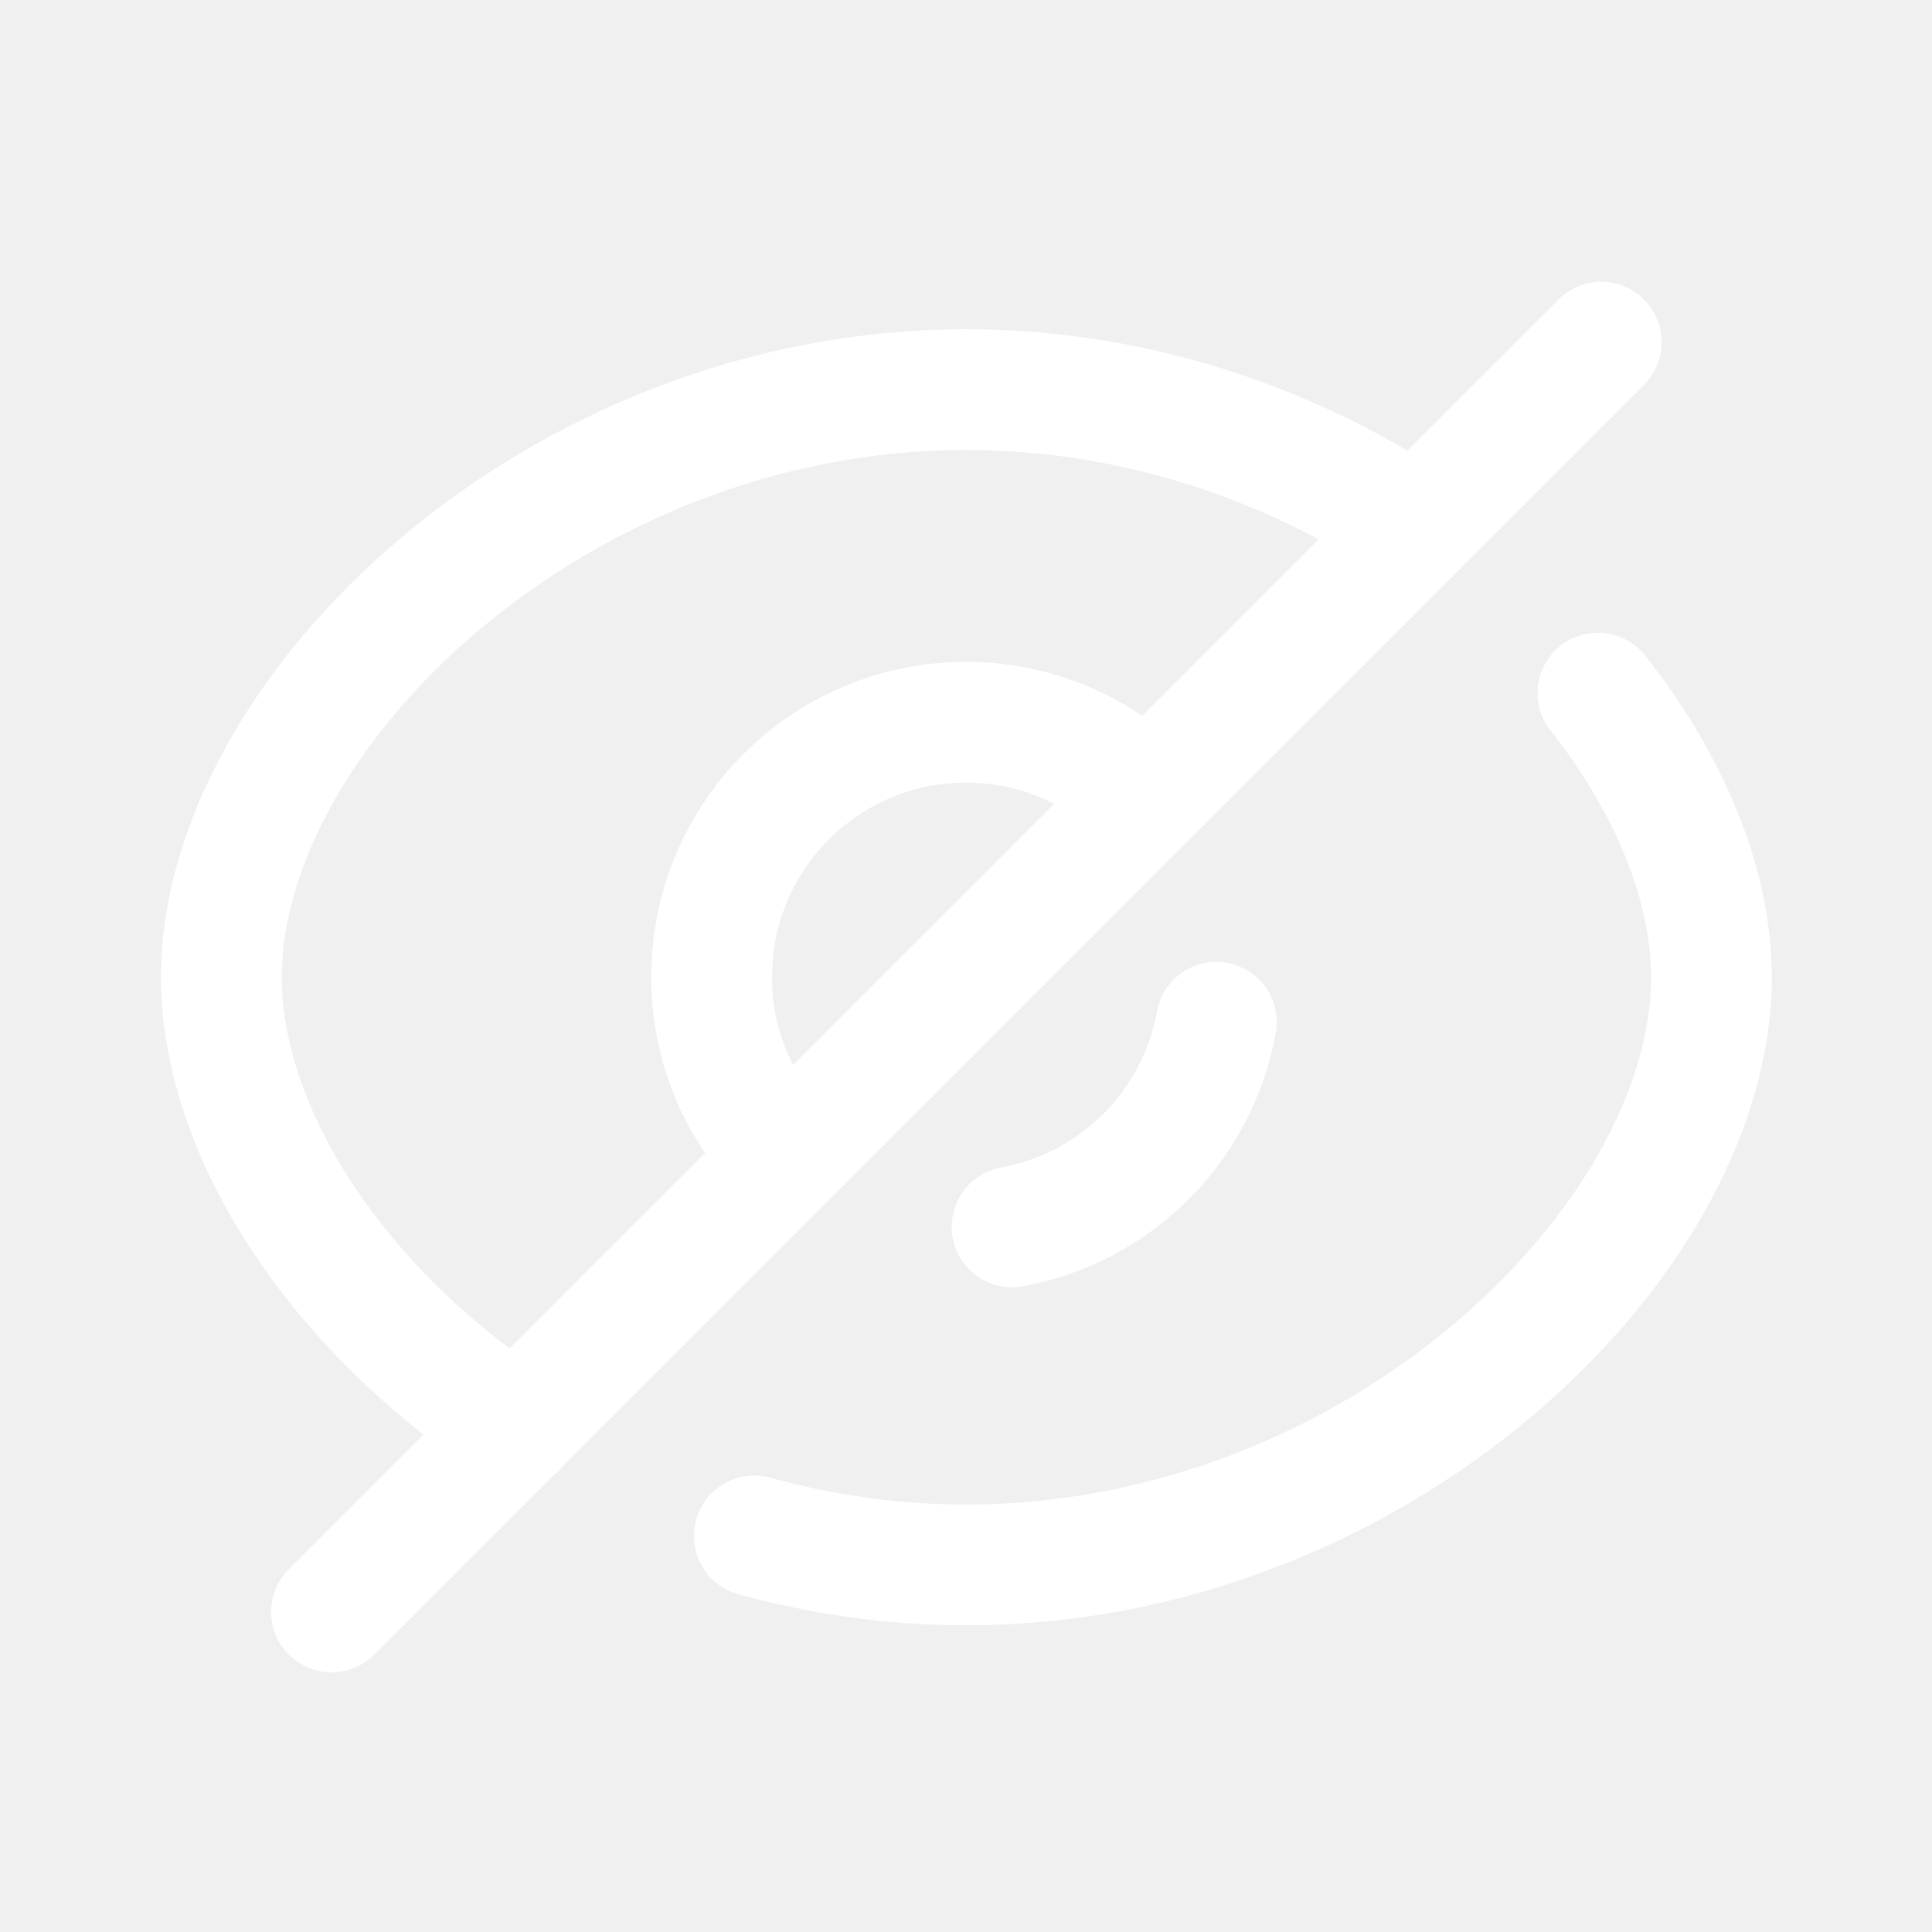
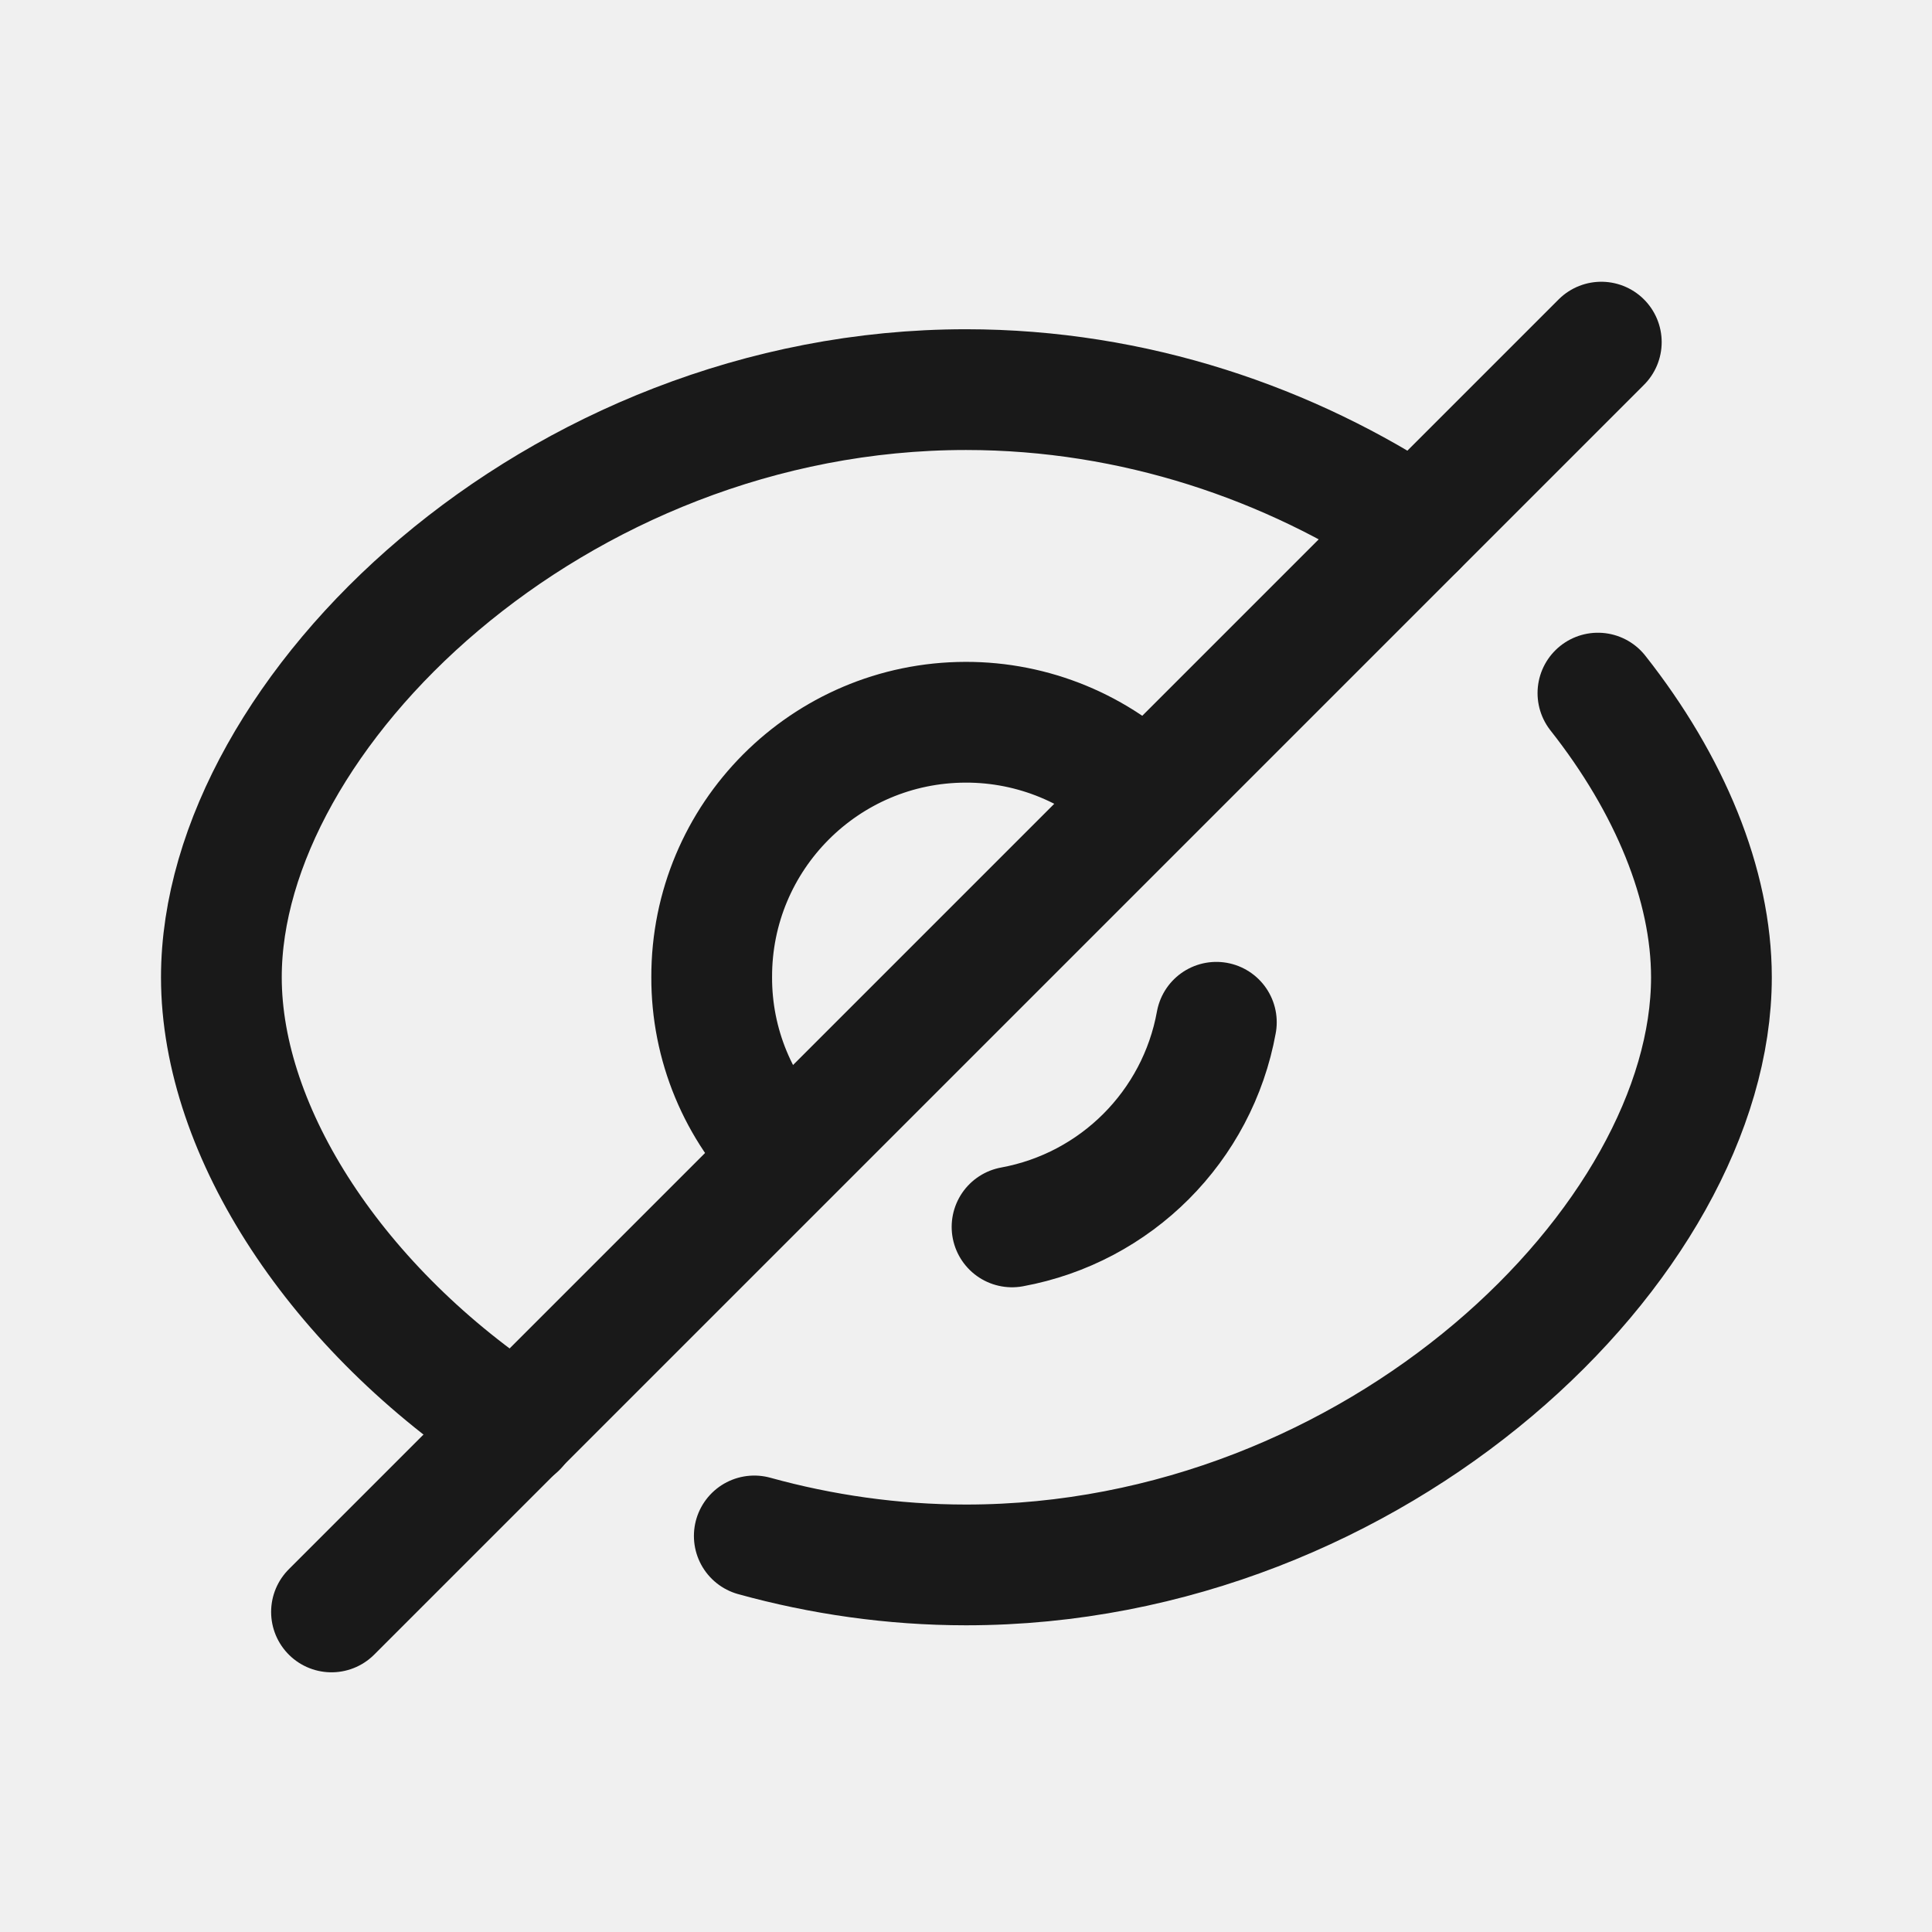
<svg xmlns="http://www.w3.org/2000/svg" width="24" height="24" viewBox="0 0 24 24" fill="none">
  <g id="Iconly/Curved/Hide">
    <g id="Hide">
-       <path id="Stroke 1" d="M6.42 17.73C4.19 16.27 2.75 14.07 2.75 12.14C2.75 8.86 6.89 4.84 12 4.84C14.09 4.84 16.03 5.51 17.59 6.55" stroke="#ffffff" stroke-width="1.5" stroke-linecap="round" stroke-linejoin="round" />
-       <path id="Stroke 3" d="M19.85 8.61C20.741 9.74 21.26 10.99 21.26 12.14C21.26 15.42 17.11 19.44 12 19.44C11.09 19.44 10.201 19.31 9.37 19.08" stroke="#ffffff" stroke-width="1.5" stroke-linecap="round" stroke-linejoin="round" />
-       <path id="Stroke 5" d="M9.766 14.367C9.171 13.778 8.838 12.975 8.841 12.138C8.837 10.393 10.249 8.975 11.995 8.972C12.835 8.97 13.641 9.303 14.235 9.897" stroke="#ffffff" stroke-width="1.5" stroke-linecap="round" stroke-linejoin="round" />
-       <path id="Stroke 7" d="M15.11 12.699C14.876 13.991 13.864 15.004 12.572 15.241" stroke="#ffffff" stroke-width="1.5" stroke-linecap="round" stroke-linejoin="round" />
-       <path id="Stroke 9" d="M19.892 4.25L4.118 20.024" stroke="#ffffff" stroke-width="1.5" stroke-linecap="round" stroke-linejoin="round" />
+       <path id="Stroke 1" d="M6.42 17.73C4.19 16.27 2.75 14.07 2.75 12.14C2.75 8.86 6.89 4.84 12 4.84C14.09 4.84 16.03 5.51 17.59 6.55" stroke="#191919" stroke-width="1.5" stroke-linecap="round" stroke-linejoin="round" />
+       <path id="Stroke 3" d="M19.85 8.61C20.741 9.74 21.26 10.99 21.26 12.14C21.26 15.42 17.11 19.44 12 19.44C11.09 19.44 10.201 19.31 9.37 19.08" stroke="#191919" stroke-width="1.5" stroke-linecap="round" stroke-linejoin="round" />
+       <path id="Stroke 5" d="M9.766 14.367C9.171 13.778 8.838 12.975 8.841 12.138C8.837 10.393 10.249 8.975 11.995 8.972C12.835 8.97 13.641 9.303 14.235 9.897" stroke="#191919" stroke-width="1.5" stroke-linecap="round" stroke-linejoin="round" />
+       <path id="Stroke 7" d="M15.11 12.699C14.876 13.991 13.864 15.004 12.572 15.241" stroke="#191919" stroke-width="1.5" stroke-linecap="round" stroke-linejoin="round" />
+       <path id="Stroke 9" d="M19.892 4.25L4.118 20.024" stroke="#191919" stroke-width="1.5" stroke-linecap="round" stroke-linejoin="round" />
    </g>
  </g>
</svg>
